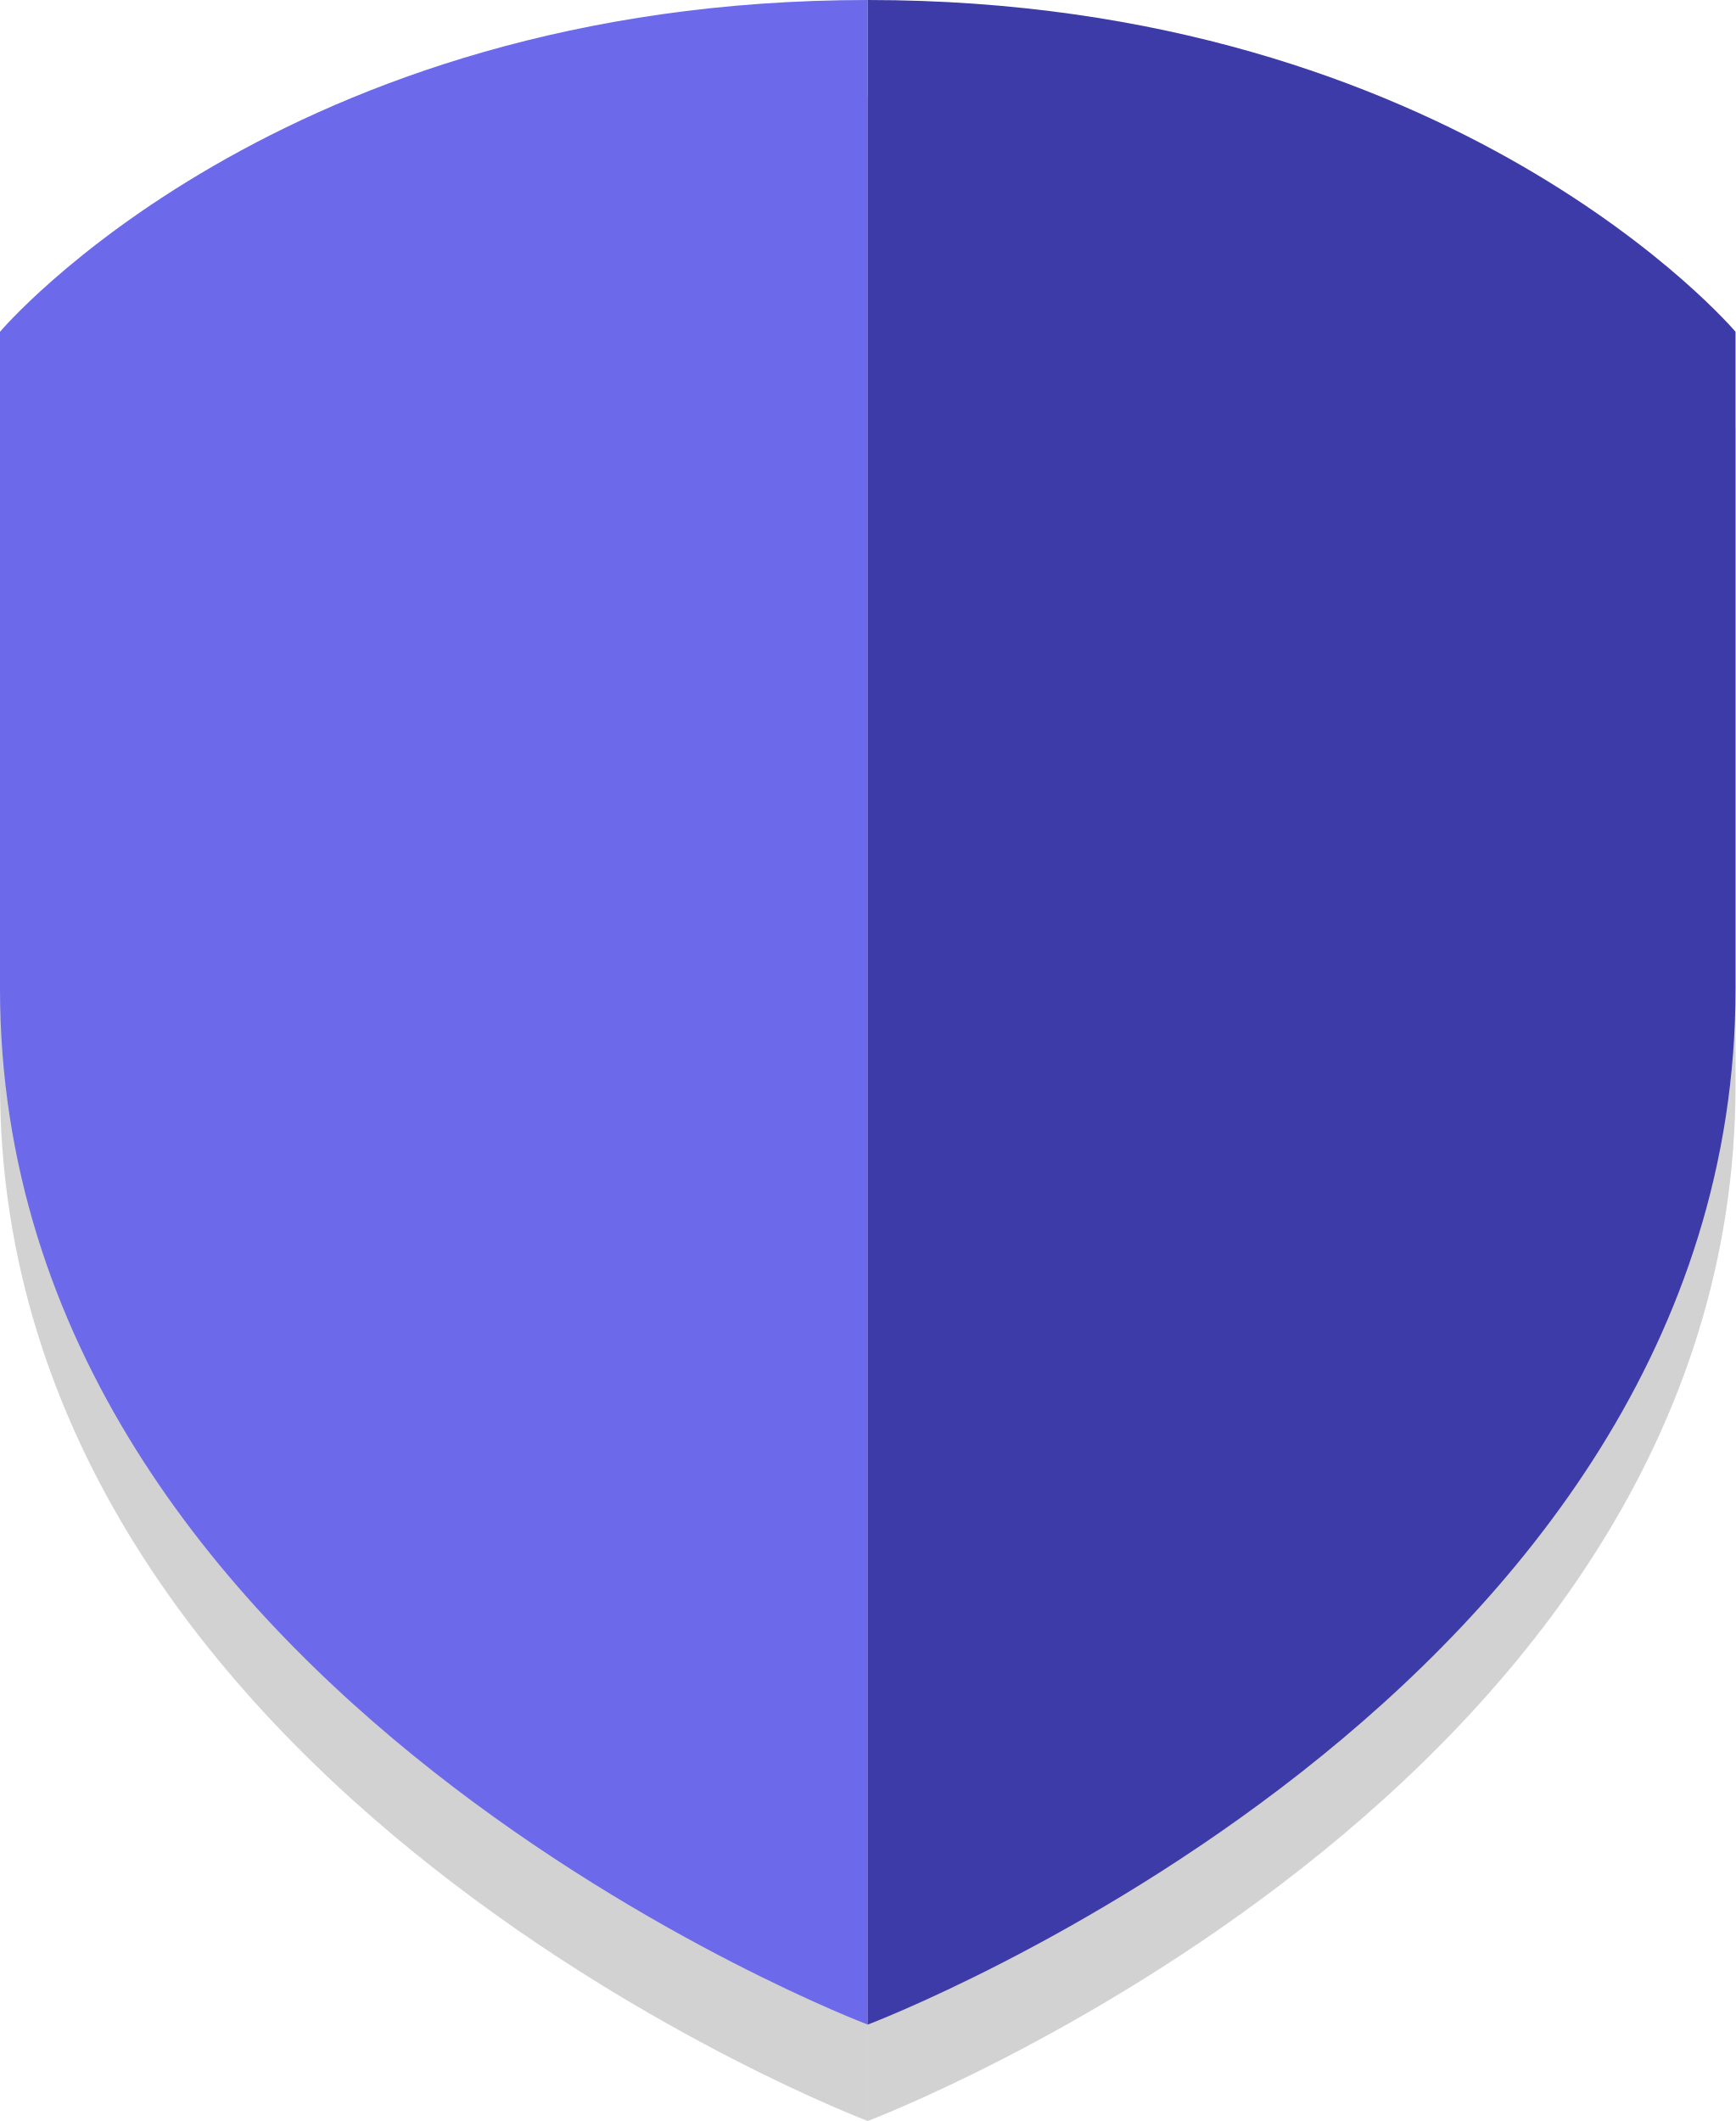
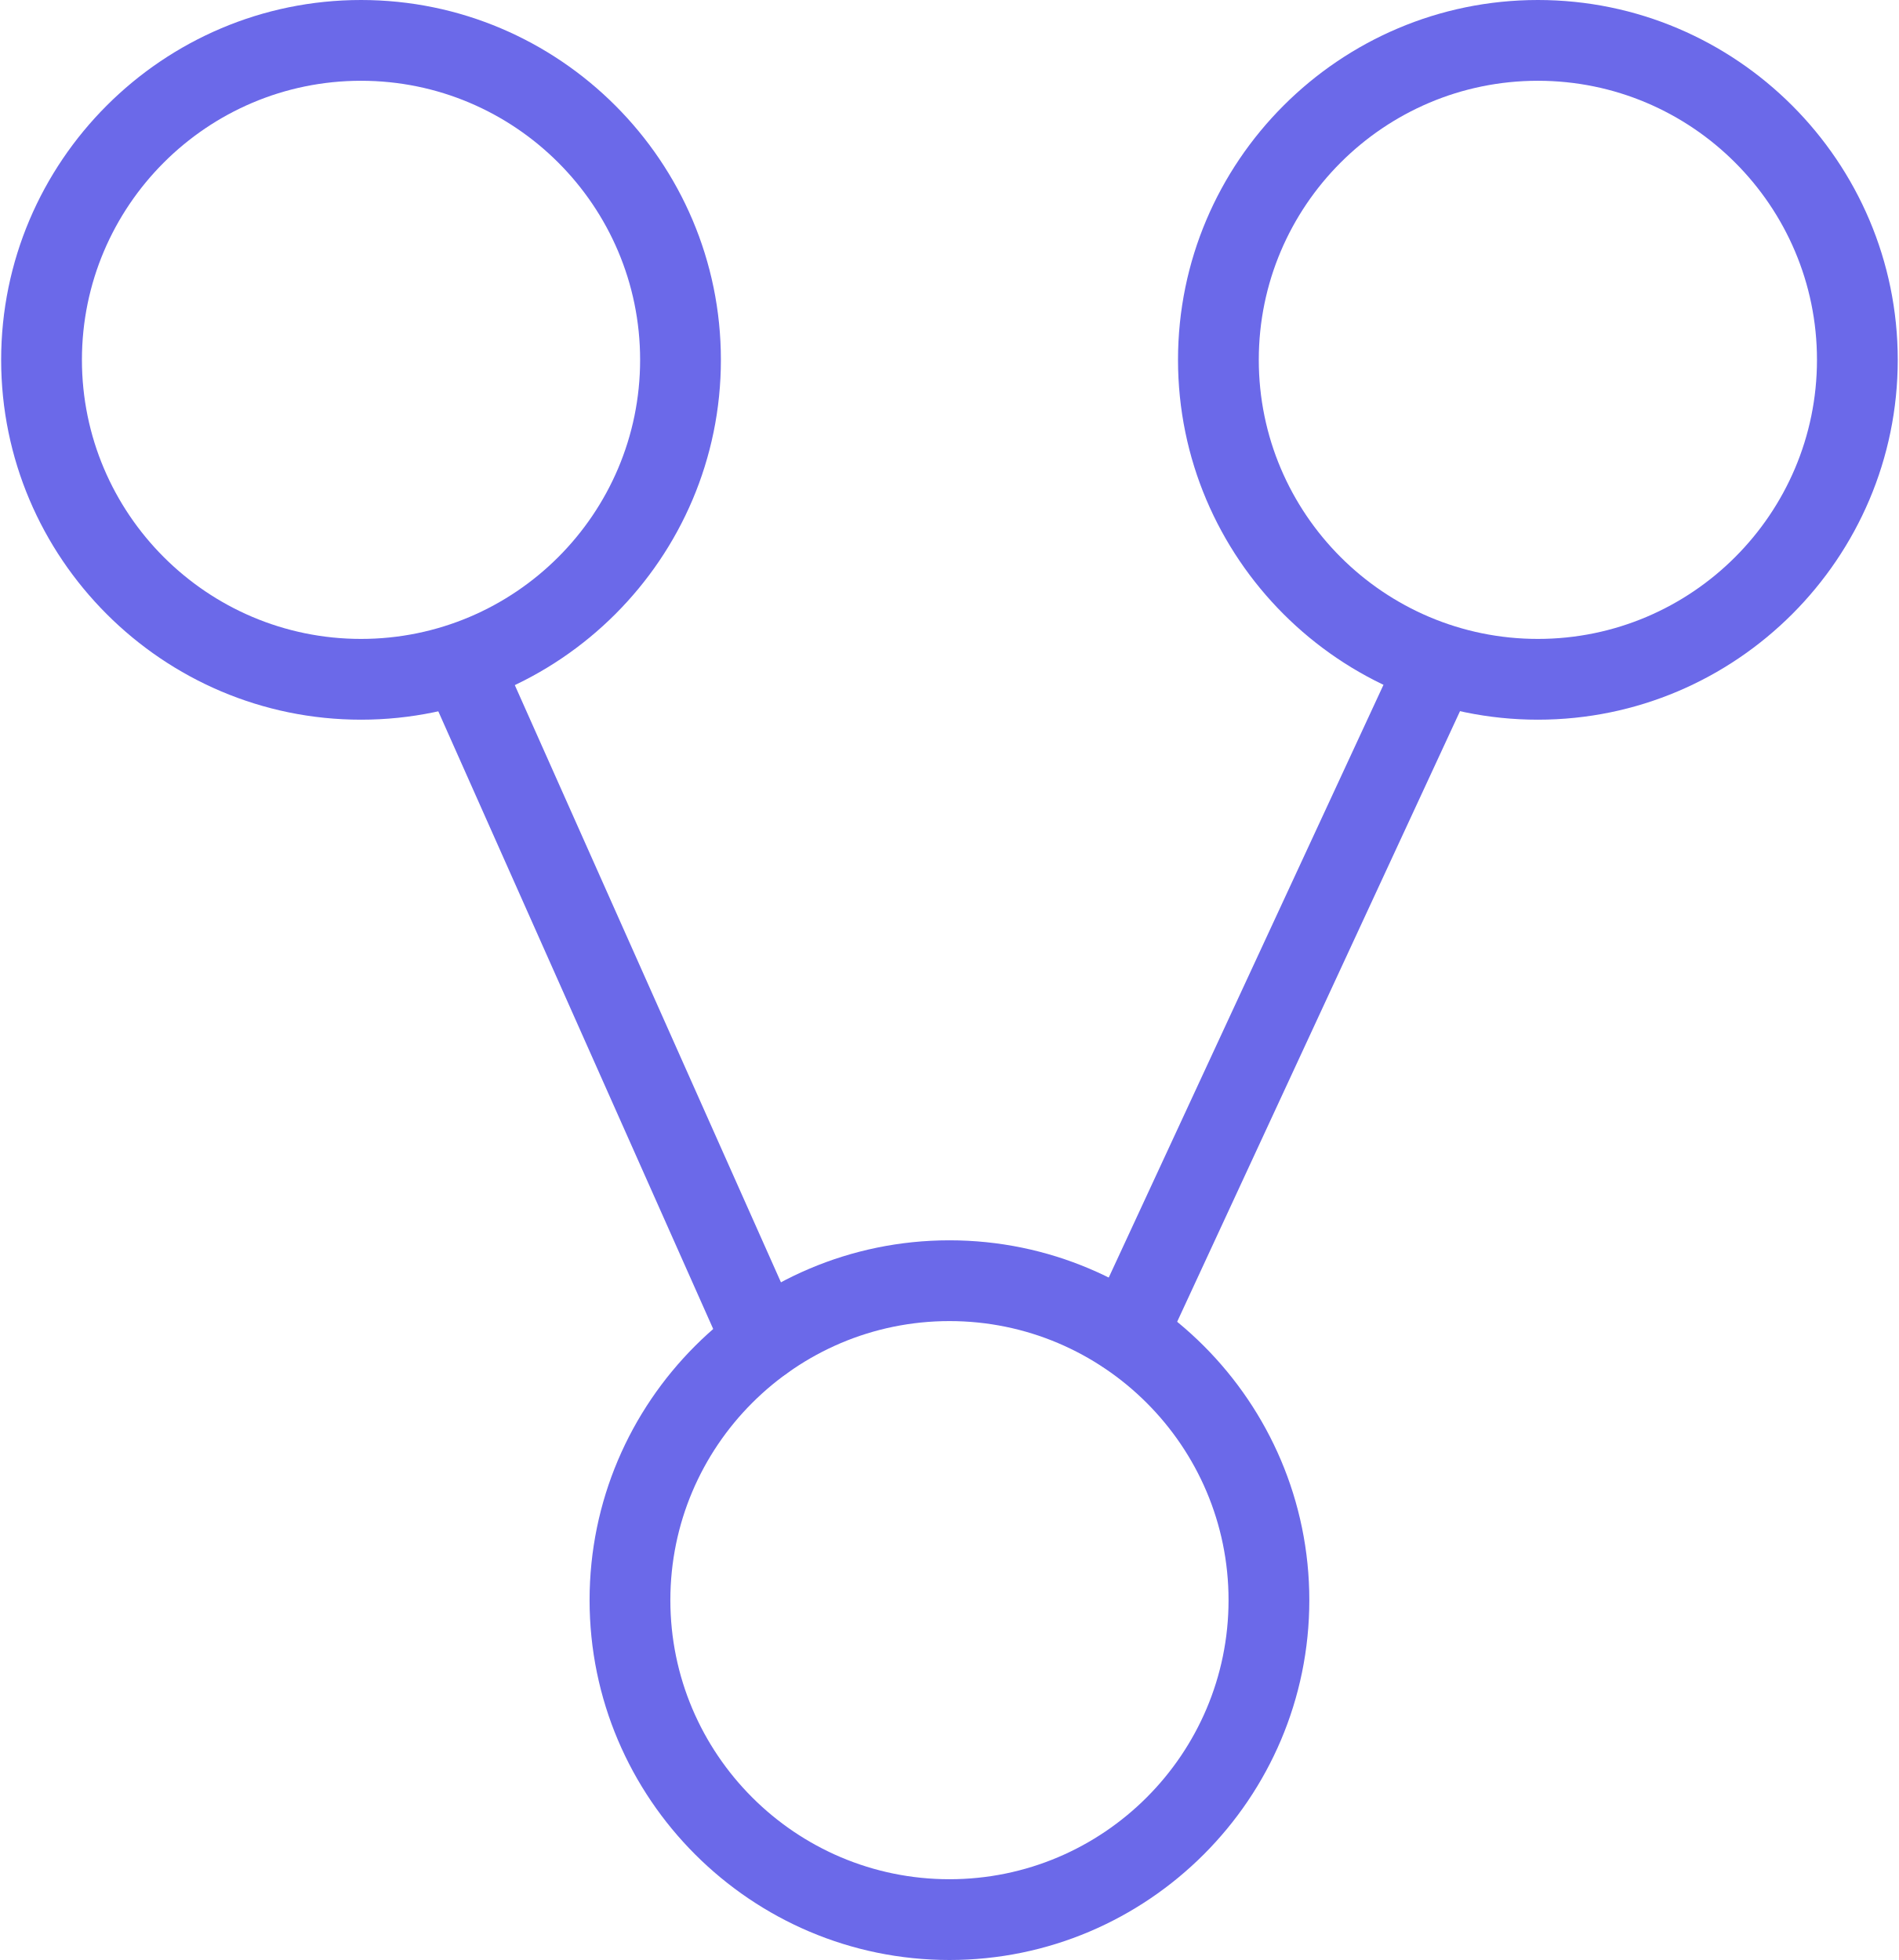
- <svg xmlns="http://www.w3.org/2000/svg" width="36px" height="44px" viewBox="0 0 36 44" version="1.1">
+ <svg xmlns="http://www.w3.org/2000/svg" width="496px" height="512px" viewBox="0 0 496 512" version="1.1">
  <defs />
  <g id="Page-1" stroke="none" stroke-width="1" fill="none" fill-rule="evenodd">
-     <g id="1473599169_security">
+     <g id="1473678820_share" transform="translate(248, 256) rotate(270) translate(-248, -256) translate(-8, 8)" fill="#6B69E9">
      <g id="Layer_1">
-         <g id="Group" opacity="0.2" transform="translate(0, 2)" fill="#231F20">
-           <path d="M18,42 C18,42 0,35.189 0,20.505 L0,6.883 C0,6.883 5.81,0 18,0 L18,42 L18,42 Z" id="Shape" />
+         <g id="Group">
+           <path d="M94,342 C42.2,342 0,299.8 0,248 C0,196.2 42.2,154 94,154 C145.8,154 188,196.2 188,248 C188,299.8 145.8,342 94,342 L94,342 Z M94,175.1 C53.8,175.1 21.1,207.8 21.1,248 C21.1,288.2 53.8,320.9 94,320.9 C134.2,320.9 166.9,288.2 166.9,248 C166.9,207.8 134.2,175.1 94,175.1 L94,175.1 Z" id="Shape" />
+           <path d="M418,188.3 C366.2,188.3 324,146.1 324,94.3 C324,42.5 366.2,0.3 418,0.3 C469.8,0.3 512,42.5 512,94.3 C512,146.1 469.8,188.3 418,188.3 L418,188.3 Z M418,21.4 C377.8,21.4 345.1,54.1 345.1,94.3 C345.1,134.5 377.8,167.2 418,167.2 C458.2,167.2 490.9,134.5 490.9,94.3 C490.9,54.1 458.2,21.4 418,21.4 L418,21.4 Z" id="Shape" />
+           <path d="M418,495.7 C366.2,495.7 324,453.5 324,401.7 C324,349.9 366.2,307.7 418,307.7 C469.8,307.7 512,349.9 512,401.7 C512,453.5 469.8,495.7 418,495.7 L418,495.7 Z M418,328.8 C377.8,328.8 345.1,361.5 345.1,401.7 C345.1,441.9 377.8,474.6 418,474.6 C458.2,474.6 490.9,441.9 490.9,401.7 C490.9,361.5 458.2,328.8 418,328.8 L418,328.8 Z" id="Shape" />
+           <path d="M161.7,209.8 C157.7,209.8 153.8,207.5 152.1,203.5 C149.7,198.2 152.1,191.9 157.4,189.6 L330.2,112.7 C335.5,110.3 341.8,112.7 344.1,118 C346.5,123.3 344.1,129.6 338.8,131.9 L166,208.9 C164.6,209.5 163.2,209.8 161.7,209.8 L161.7,209.8 Z" id="Shape" />
+           <path d="M334.6,384.2 C333.1,384.2 331.6,383.9 330.2,383.2 L159,303.9 C153.7,301.5 151.4,295.2 153.9,289.9 C156.4,284.6 162.6,282.3 167.9,284.8 L339,364.1 C344.3,366.5 346.6,372.8 344.1,378.1 C342.3,381.9 338.5,384.2 334.6,384.2 L334.6,384.2 Z" id="Shape" />
        </g>
-         <g id="Group" opacity="0.2" transform="translate(18, 2)" fill="#231F20">
-           <path d="M0,42 C0,42 18,35.189 18,20.505 L18,6.883 C18,6.883 12.19,0 0,0 L0,42 L0,42 Z" id="Shape" />
-         </g>
-         <path d="M18,42 C18,42 0,35.189 0,20.505 L0,6.883 C0,6.883 5.81,0 18,0 L18,42 L18,42 Z" id="Shape" fill="#6C69EA" />
-         <path d="M18,42 C18,42 36,35.189 36,20.505 L36,6.883 C36,6.883 30.19,0 18,0 L18,42 L18,42 Z" id="Shape" fill="#3D3BA8" />
      </g>
    </g>
  </g>
</svg>
